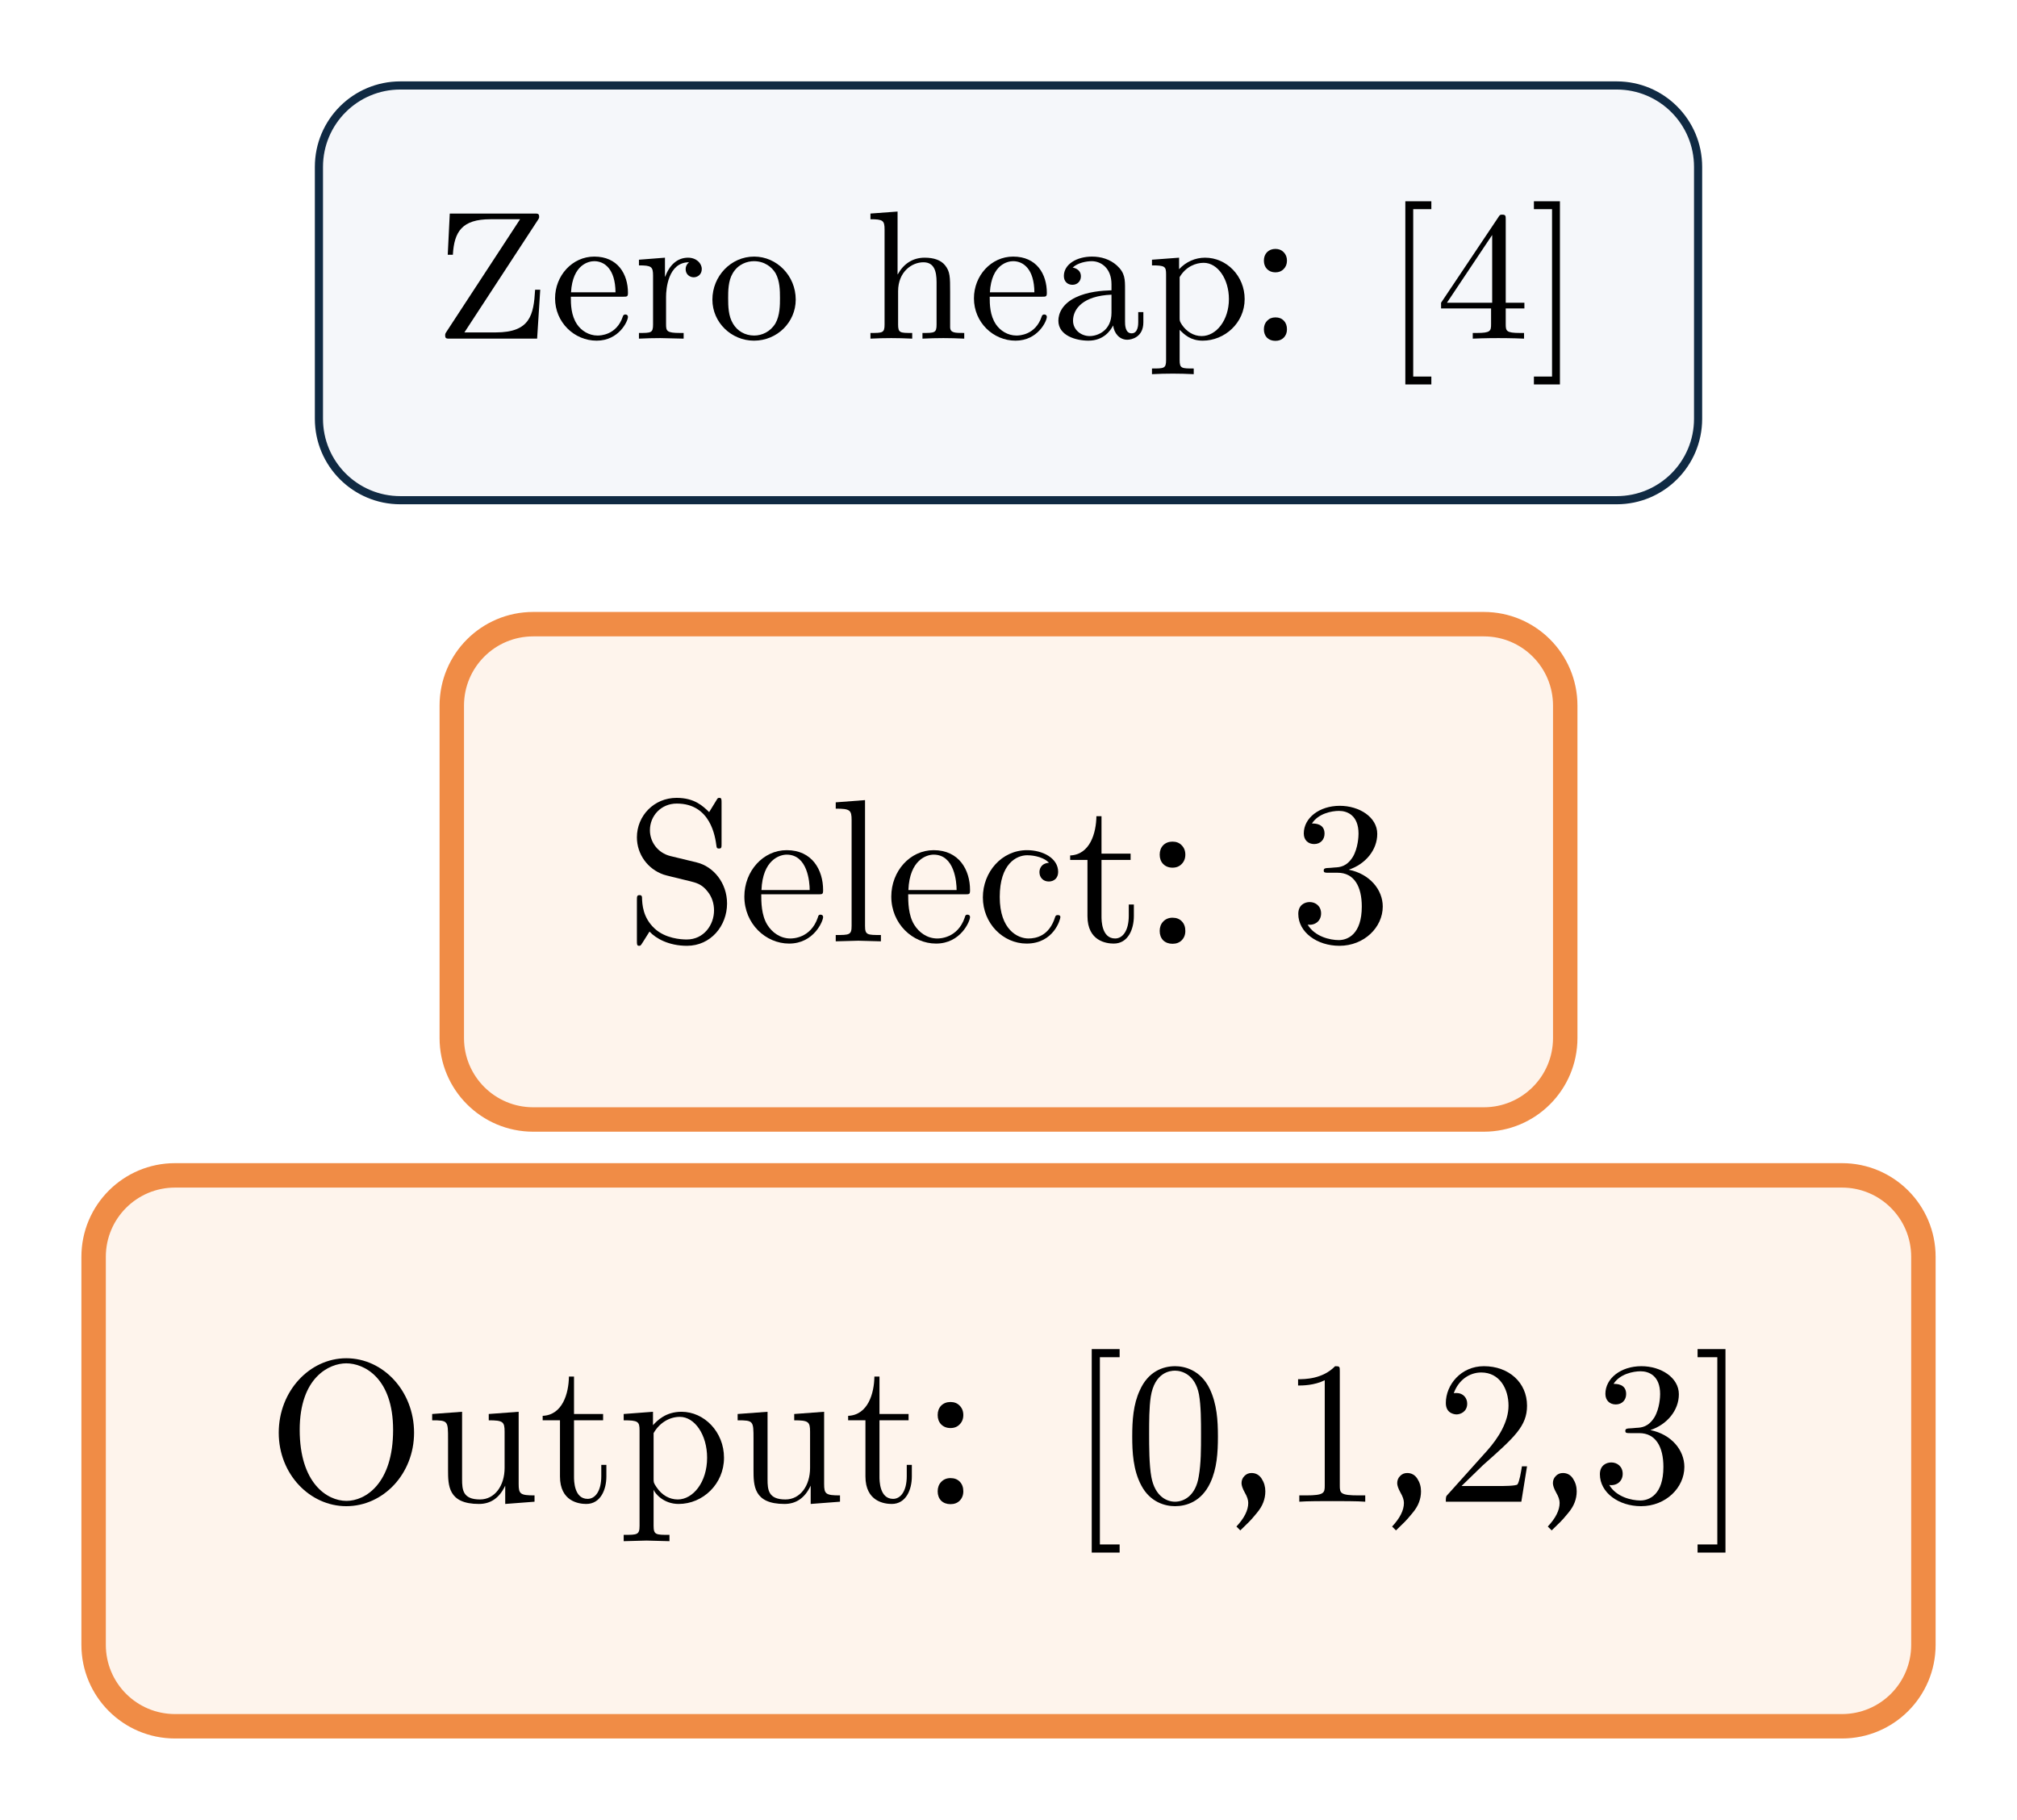
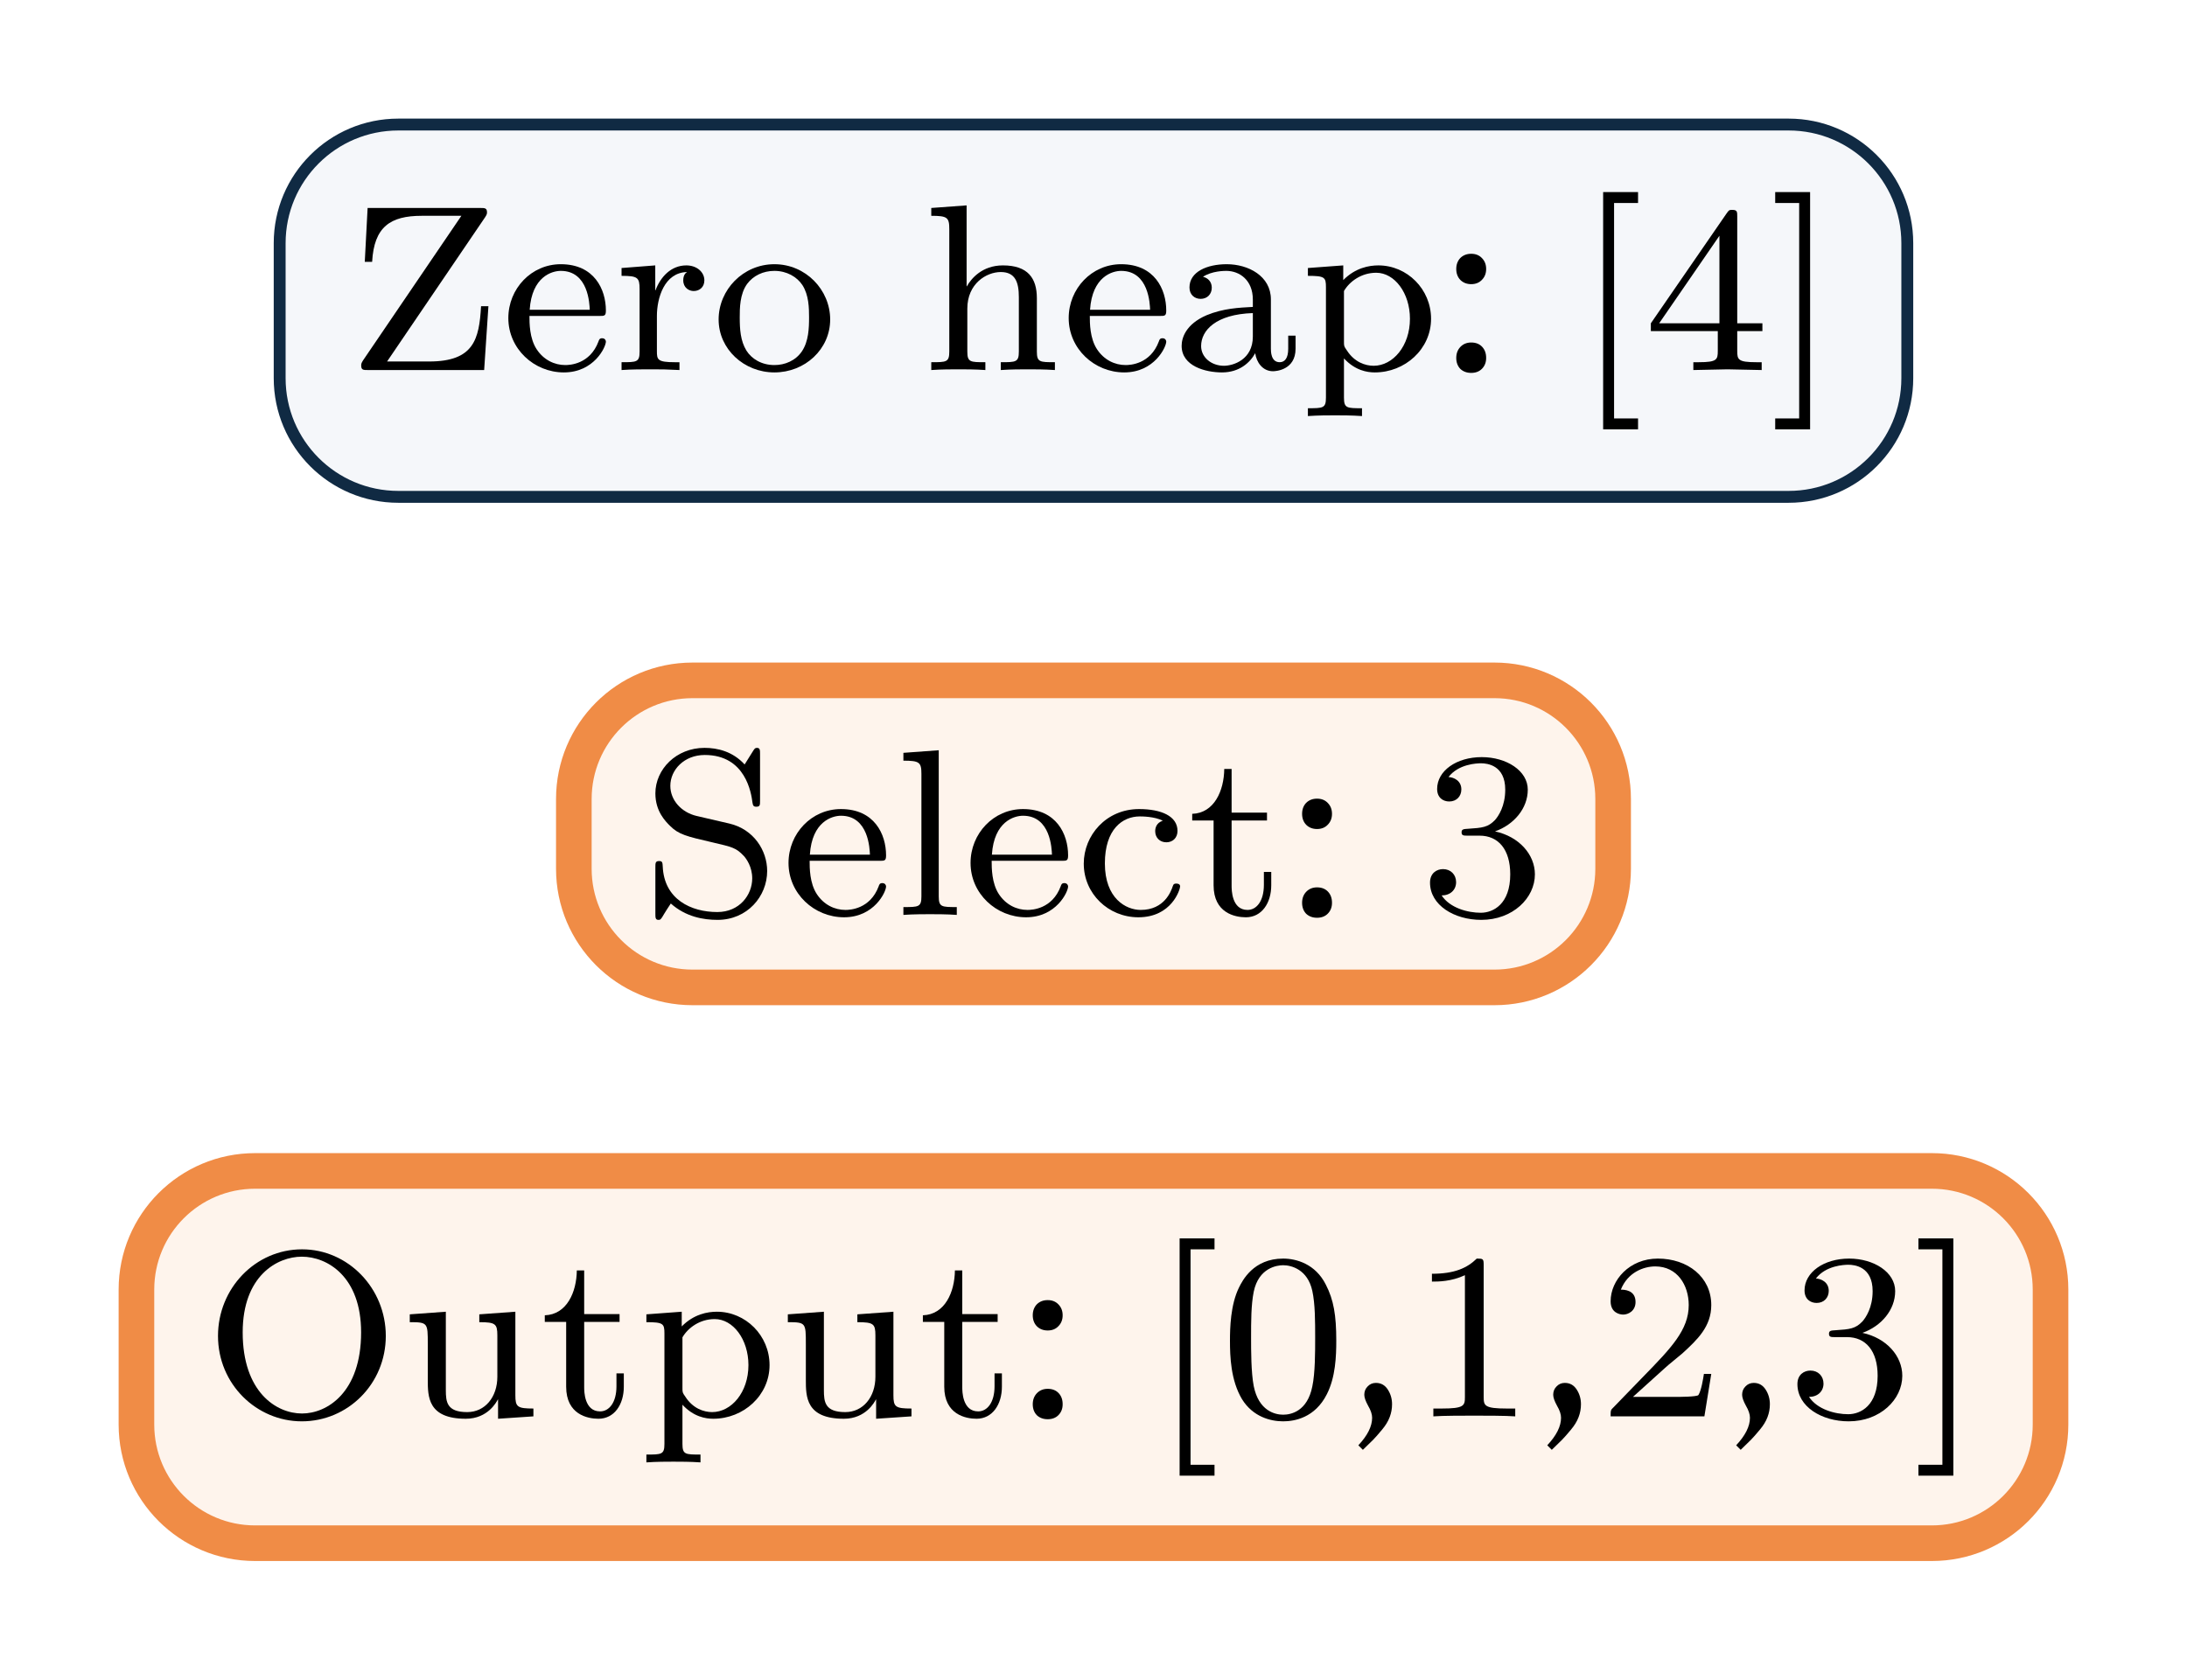
- <svg xmlns="http://www.w3.org/2000/svg" xmlns:xlink="http://www.w3.org/1999/xlink" version="1.1" width="98.741pt" height="89.098pt" viewBox="0 0 98.741 89.098">
+ <svg xmlns="http://www.w3.org/2000/svg" xmlns:xlink="http://www.w3.org/1999/xlink" version="1.1" width="73.445pt" height="56.422pt" viewBox="0 0 73.445 56.422">
  <defs>
-     <use id="g3-15" xlink:href="#g1-15" transform="scale(1.110368)" />
-     <use id="g3-29" xlink:href="#g1-29" transform="scale(1.110368)" />
-     <path id="g2-40" d="M2.54 2.49V2.092H1.574V-7.072H2.54V-7.47H1.175V2.49H2.54Z" />
-     <path id="g2-41" d="M1.584 2.49V-7.47H.219V-7.072H1.185V2.092H.219V2.49H1.584Z" />
-     <path id="g2-43" d="M4.133-1.185C4.133-1.285 4.034-1.285 4.004-1.285C3.914-1.285 3.894-1.245 3.874-1.185C3.586-.259 2.938-.139 2.57-.139C2.042-.139 1.165-.568 1.165-2.171C1.165-3.795 1.982-4.213 2.51-4.213C2.6-4.213 3.227-4.203 3.576-3.845C3.167-3.815 3.108-3.516 3.108-3.386C3.108-3.127 3.287-2.928 3.566-2.928C3.825-2.928 4.024-3.098 4.024-3.396C4.024-4.074 3.267-4.462 2.5-4.462C1.255-4.462 .339-3.386 .339-2.151C.339-.876 1.325 .11 2.48 .11C3.815 .11 4.133-1.086 4.133-1.185Z" />
-     <path id="g2-50" d="M4.133-1.185C4.133-1.285 4.054-1.305 4.004-1.305C3.914-1.305 3.894-1.245 3.874-1.165C3.526-.139 2.629-.139 2.53-.139C2.032-.139 1.633-.438 1.404-.807C1.106-1.285 1.106-1.942 1.106-2.301H3.884C4.104-2.301 4.133-2.301 4.133-2.51C4.133-3.496 3.596-4.462 2.351-4.462C1.195-4.462 .279-3.436 .279-2.191C.279-.857 1.325 .11 2.47 .11C3.685 .11 4.133-.996 4.133-1.185ZM3.476-2.51H1.116C1.175-3.994 2.012-4.243 2.351-4.243C3.376-4.243 3.476-2.898 3.476-2.51Z" />
-     <path id="g2-72" d="M2.54 0V-.309C1.872-.309 1.763-.309 1.763-.757V-6.912L.329-6.803V-6.494C1.026-6.494 1.106-6.424 1.106-5.936V-.757C1.106-.309 .996-.309 .329-.309V0L1.434-.03L2.54 0Z" />
-     <path id="g2-80" d="M7.181-3.376C7.181-5.408 5.677-7.022 3.864-7.022C2.082-7.022 .558-5.428 .558-3.376C.558-1.335 2.092 .219 3.864 .219C5.677 .219 7.181-1.365 7.181-3.376ZM6.155-3.516C6.155-.876 4.791-.04 3.874-.04C2.918-.04 1.584-.916 1.584-3.516C1.584-6.096 3.038-6.773 3.864-6.773C4.731-6.773 6.155-6.066 6.155-3.516Z" />
-     <path id="g2-82" d="M4.173 0V-.309H3.855C2.958-.309 2.928-.418 2.928-.787V-6.374C2.928-6.613 2.928-6.633 2.699-6.633C2.082-5.996 1.205-5.996 .886-5.996V-5.687C1.086-5.687 1.673-5.687 2.191-5.946V-.787C2.191-.428 2.161-.309 1.265-.309H.946V0C1.295-.03 2.161-.03 2.56-.03S3.825-.03 4.173 0Z" />
-     <path id="g2-84" d="M5.189-2.151C5.189-3.416 4.223-4.402 3.108-4.402C2.331-4.402 1.912-3.964 1.713-3.745V-4.402L.279-4.293V-3.984C.986-3.984 1.056-3.924 1.056-3.486V1.175C1.056 1.623 .946 1.623 .279 1.623V1.932L1.394 1.902L2.52 1.932V1.623C1.853 1.623 1.743 1.623 1.743 1.175V-.498V-.588C1.793-.428 2.211 .11 2.968 .11C4.153 .11 5.189-.867 5.189-2.151ZM4.362-2.151C4.362-.946 3.665-.11 2.928-.11C2.53-.11 2.151-.309 1.882-.717C1.743-.926 1.743-.936 1.743-1.135V-3.357C2.032-3.864 2.52-4.153 3.028-4.153C3.755-4.153 4.362-3.277 4.362-2.151Z" />
-     <path id="g2-97" d="M4.97-1.853C4.97-2.849 4.313-3.665 3.476-3.864L2.201-4.173C1.584-4.323 1.195-4.86 1.195-5.438C1.195-6.135 1.733-6.743 2.51-6.743C4.173-6.743 4.392-5.109 4.452-4.661C4.462-4.602 4.462-4.542 4.572-4.542C4.701-4.542 4.701-4.592 4.701-4.781V-6.783C4.701-6.952 4.701-7.022 4.592-7.022C4.522-7.022 4.512-7.012 4.442-6.892L4.094-6.325C3.795-6.613 3.386-7.022 2.5-7.022C1.394-7.022 .558-6.145 .558-5.09C.558-4.263 1.086-3.536 1.863-3.267C1.972-3.227 2.48-3.108 3.177-2.938C3.446-2.868 3.745-2.799 4.024-2.43C4.233-2.171 4.333-1.843 4.333-1.514C4.333-.807 3.835-.09 2.998-.09C2.709-.09 1.952-.139 1.424-.627C.847-1.165 .817-1.803 .807-2.161C.797-2.261 .717-2.261 .687-2.261C.558-2.261 .558-2.191 .558-2.012V-.02C.558 .149 .558 .219 .667 .219C.737 .219 .747 .199 .817 .09C.817 .09 .847 .05 1.175-.478C1.484-.139 2.121 .219 3.008 .219C4.173 .219 4.97-.757 4.97-1.853Z" />
-     <path id="g2-105" d="M3.307-1.235V-1.803H3.058V-1.255C3.058-.518 2.759-.139 2.39-.139C1.723-.139 1.723-1.046 1.723-1.215V-3.984H3.147V-4.293H1.723V-6.125H1.474C1.464-5.309 1.165-4.243 .189-4.203V-3.984H1.036V-1.235C1.036-.01 1.962 .11 2.321 .11C3.028 .11 3.307-.598 3.307-1.235Z" />
-     <path id="g2-106" d="M4.552-1.703C4.552-2.52 3.924-3.297 2.888-3.506C3.705-3.775 4.283-4.472 4.283-5.259C4.283-6.076 3.406-6.633 2.45-6.633C1.444-6.633 .687-6.036 .687-5.279C.687-4.95 .906-4.761 1.195-4.761C1.504-4.761 1.703-4.98 1.703-5.269C1.703-5.767 1.235-5.767 1.086-5.767C1.394-6.255 2.052-6.384 2.41-6.384C2.819-6.384 3.366-6.165 3.366-5.269C3.366-5.149 3.347-4.572 3.088-4.133C2.789-3.655 2.45-3.625 2.201-3.615C2.121-3.606 1.882-3.586 1.813-3.586C1.733-3.576 1.663-3.566 1.663-3.466C1.663-3.357 1.733-3.357 1.902-3.357H2.341C3.157-3.357 3.526-2.679 3.526-1.703C3.526-.349 2.839-.06 2.4-.06C1.972-.06 1.225-.229 .876-.817C1.225-.767 1.534-.986 1.534-1.365C1.534-1.723 1.265-1.922 .976-1.922C.737-1.922 .418-1.783 .418-1.345C.418-.438 1.345 .219 2.43 .219C3.645 .219 4.552-.687 4.552-1.703Z" />
-     <path id="g2-107" d="M4.472-1.733H4.223C4.173-1.434 4.104-.996 4.004-.847C3.934-.767 3.277-.767 3.058-.767H1.265L2.321-1.793C3.874-3.167 4.472-3.705 4.472-4.701C4.472-5.837 3.576-6.633 2.361-6.633C1.235-6.633 .498-5.717 .498-4.831C.498-4.273 .996-4.273 1.026-4.273C1.195-4.273 1.544-4.392 1.544-4.801C1.544-5.06 1.365-5.319 1.016-5.319C.936-5.319 .916-5.319 .886-5.309C1.116-5.956 1.653-6.325 2.231-6.325C3.137-6.325 3.566-5.518 3.566-4.701C3.566-3.904 3.068-3.117 2.52-2.5L.608-.369C.498-.259 .498-.239 .498 0H4.193L4.472-1.733Z" />
-     <path id="g2-109" d="M5.329 0V-.309C4.631-.309 4.552-.378 4.552-.867V-4.402L3.088-4.293V-3.984C3.785-3.984 3.864-3.914 3.864-3.426V-1.653C3.864-.787 3.386-.11 2.659-.11C1.823-.11 1.783-.578 1.783-1.096V-4.402L.319-4.293V-3.984C1.096-3.984 1.096-3.954 1.096-3.068V-1.574C1.096-.797 1.096 .11 2.61 .11C3.167 .11 3.606-.169 3.894-.787V.11L5.329 0Z" />
-     <path id="g2-121" d="M4.582-3.187C4.582-3.984 4.532-4.781 4.183-5.518C3.725-6.474 2.908-6.633 2.49-6.633C1.892-6.633 1.165-6.374 .757-5.448C.438-4.761 .388-3.984 .388-3.187C.388-2.44 .428-1.544 .837-.787C1.265 .02 1.992 .219 2.48 .219C3.018 .219 3.775 .01 4.213-.936C4.532-1.623 4.582-2.4 4.582-3.187ZM3.755-3.307C3.755-2.56 3.755-1.882 3.645-1.245C3.496-.299 2.928 0 2.48 0C2.092 0 1.504-.249 1.325-1.205C1.215-1.803 1.215-2.719 1.215-3.307C1.215-3.944 1.215-4.602 1.295-5.139C1.484-6.325 2.231-6.414 2.48-6.414C2.809-6.414 3.466-6.235 3.655-5.249C3.755-4.691 3.755-3.934 3.755-3.307Z" />
-     <path id="g1-15" d="M1.731-.457Q1.731-.206 1.642 .027Q1.552 .269 1.345 .511Q1.139 .762 1.014 .888T.628 1.265L.457 1.094Q.978 .538 .978 .054Q.978-.144 .825-.404Q.682-.664 .682-.816Q.682-1.005 .807-1.13Q.933-1.265 1.121-1.265Q1.408-1.265 1.57-1.014T1.731-.457Z" />
-     <path id="g1-29" d="M1.597-4.234Q1.758-4.072 1.758-3.821T1.597-3.409Q1.444-3.247 1.193-3.247T.78-3.409Q.628-3.57 .628-3.821T.78-4.234Q.942-4.395 1.193-4.395T1.597-4.234ZM1.758-.457Q1.758-.206 1.597-.045Q1.444 .108 1.193 .108T.78-.045Q.628-.206 .628-.457T.78-.87Q.942-1.041 1.193-1.041Q1.453-1.041 1.606-.879T1.758-.457Z" />
-     <path id="g0-28" d="M4.458-.798V-1.301H4.207V-.807C4.207-.709 4.207-.26 3.884-.26S3.561-.691 3.561-.834V-2.404C3.561-2.915 3.561-3.22 3.157-3.588C2.826-3.884 2.395-4.019 1.946-4.019C1.193-4.019 .565-3.642 .565-3.068C.565-2.79 .753-2.637 .987-2.637C1.229-2.637 1.399-2.817 1.399-3.05C1.399-3.436 .996-3.48 .996-3.48C1.238-3.714 1.668-3.794 1.929-3.794C2.386-3.794 2.897-3.453 2.897-2.664V-2.368C2.413-2.35 1.74-2.305 1.139-2.018C.493-1.704 .296-1.238 .296-.879C.296-.144 1.166 .099 1.767 .099C2.512 .099 2.852-.395 2.978-.646C3.023-.269 3.283 .054 3.669 .054C3.893 .054 4.458-.081 4.458-.798ZM2.897-1.265C2.897-.395 2.225-.126 1.83-.126C1.408-.126 1.014-.431 1.014-.879C1.014-1.471 1.525-2.099 2.897-2.153V-1.265Z" />
-     <path id="g0-40" d="M2.35 2.243V1.857H1.462V-6.342H2.35V-6.728H1.076V2.243H2.35Z" />
-     <path id="g0-41" d="M1.471 2.243V-6.728H.197V-6.342H1.085V1.857H.197V2.243H1.471Z" />
-     <path id="g0-50" d="M3.83-1.067C3.83-1.13 3.785-1.184 3.705-1.184C3.615-1.184 3.588-1.121 3.579-1.085C3.274-.17 2.476-.152 2.341-.152C1.911-.152 1.543-.395 1.337-.7C1.041-1.139 1.032-1.677 1.032-2.054H3.588C3.785-2.054 3.83-2.054 3.83-2.243C3.83-3.166 3.328-4.019 2.18-4.019C1.103-4.019 .26-3.086 .26-1.973C.26-.798 1.202 .099 2.296 .099S3.83-.861 3.83-1.067ZM3.22-2.269H1.041C1.121-3.651 1.929-3.794 2.18-3.794C2.673-3.794 3.211-3.418 3.22-2.269Z" />
-     <path id="g0-57" d="M4.341-1.48V-1.758H3.427V-5.83C3.427-6.01 3.427-6.073 3.256-6.073C3.148-6.073 3.139-6.064 3.059-5.938L.26-1.758V-1.48H2.709V-.709C2.709-.377 2.682-.278 2.009-.278H1.812V0C2.377-.027 3.005-.027 3.068-.027C3.113-.027 3.758-.027 4.324 0V-.278H4.126C3.453-.278 3.427-.377 3.427-.709V-1.48H4.341ZM2.763-1.758H.547L2.763-5.077V-1.758Z" />
-     <path id="g0-63" d="M4.907 0V-.278C4.449-.278 4.225-.278 4.216-.556V-2.278C4.216-3.023 4.216-3.283 3.965-3.597C3.758-3.848 3.418-3.965 2.969-3.965C2.368-3.965 1.929-3.651 1.65-3.148H1.642V-6.225L.314-6.127V-5.848C.924-5.848 1.005-5.786 1.005-5.346V-.691C1.005-.278 .906-.278 .314-.278V0C.736-.018 .906-.027 1.337-.027S1.884-.018 2.359 0V-.278C1.767-.278 1.668-.278 1.668-.691V-2.323C1.668-3.274 2.341-3.74 2.906-3.74C3.436-3.74 3.552-3.301 3.552-2.763V-.691C3.552-.278 3.453-.278 2.861-.278V0C3.283-.018 3.453-.027 3.884-.027S4.431-.018 4.907 0Z" />
-     <path id="g0-81" d="M4.341-1.911C4.341-3.086 3.409-4.019 2.305-4.019C1.166-4.019 .26-3.059 .26-1.911C.26-.789 1.193 .099 2.296 .099C3.436 .099 4.341-.807 4.341-1.911ZM3.57-1.991C3.57-1.659 3.57-1.139 3.346-.745C3.095-.332 2.682-.152 2.305-.152C1.857-.152 1.48-.377 1.274-.727C1.041-1.103 1.032-1.579 1.032-1.991C1.032-2.323 1.032-2.835 1.256-3.202C1.525-3.66 1.973-3.794 2.296-3.794C2.808-3.794 3.175-3.507 3.355-3.202C3.561-2.826 3.57-2.368 3.57-1.991Z" />
-     <path id="g0-84" d="M4.808-1.938C4.808-3.068 3.929-3.965 2.87-3.965C2.386-3.965 1.938-3.767 1.597-3.4V-3.965L.269-3.866V-3.588C.906-3.588 .96-3.534 .96-3.148V1.049C.96 1.462 .861 1.462 .269 1.462V1.74C.691 1.722 .861 1.713 1.292 1.713S1.839 1.722 2.314 1.74V1.462C1.722 1.462 1.624 1.462 1.624 1.049V-.431C1.857-.197 2.162 .099 2.754 .099C3.821 .099 4.808-.762 4.808-1.938ZM4.037-1.938C4.037-.915 3.427-.126 2.7-.126C2.296-.126 1.955-.359 1.74-.673C1.624-.852 1.624-.87 1.624-1.041V-3.014C1.929-3.534 2.422-3.714 2.799-3.714C3.498-3.714 4.037-2.906 4.037-1.938Z" />
-     <path id="g0-96" d="M3.346-3.409C3.346-3.696 3.077-3.965 2.673-3.965C2.135-3.965 1.758-3.588 1.552-3.032H1.543V-3.965L.269-3.866V-3.588C.879-3.588 .96-3.525 .96-3.086V-.691C.96-.278 .861-.278 .269-.278V0C.745-.018 .861-.027 1.319-.027L2.458 0V-.278H2.278C1.624-.278 1.597-.377 1.597-.709V-2.054C1.597-2.422 1.695-3.74 2.718-3.74V-3.732C2.7-3.723 2.556-3.615 2.556-3.4C2.556-3.157 2.745-3.005 2.951-3.005C3.139-3.005 3.346-3.139 3.346-3.409Z" />
-     <path id="g0-119" d="M5.167-2.395H4.916C4.844-1.157 4.673-.305 2.987-.305H1.453L5.041-5.795C5.113-5.902 5.113-5.92 5.113-5.974C5.113-6.127 5.041-6.127 4.871-6.127H.736L.637-4.108H.888C.951-5.247 1.345-5.848 2.727-5.848H4.18L.583-.35C.511-.242 .511-.224 .511-.161C.511 0 .574 0 .753 0H5.014L5.167-2.395Z" />
+     <path id="g1-15" d="M1.538-.406Q1.538-.183 1.459 .024Q1.379 .239 1.196 .454Q1.012 .677 .901 .789T.558 1.124L.406 .972Q.869 .478 .869 .048Q.869-.128 .733-.359Q.606-.59 .606-.725Q.606-.893 .717-1.004Q.829-1.124 .996-1.124Q1.251-1.124 1.395-.901T1.538-.406Z" />
+     <path id="g1-29" d="M1.419-3.762Q1.562-3.618 1.562-3.395T1.419-3.029Q1.283-2.885 1.06-2.885T.693-3.029Q.558-3.172 .558-3.395T.693-3.762Q.837-3.905 1.06-3.905T1.419-3.762ZM1.562-.406Q1.562-.183 1.419-.04Q1.283 .096 1.06 .096T.693-.04Q.558-.183 .558-.406T.693-.773Q.837-.925 1.06-.925Q1.291-.925 1.427-.781T1.562-.406Z" />
+     <path id="g0-28" d="M4.097-.717V-1.156H3.85V-.717C3.85-.391 3.73-.263 3.563-.263C3.268-.263 3.268-.63 3.268-.717V-2.375C3.268-3.156 2.511-3.555 1.785-3.555C1.124-3.555 .534-3.3 .534-2.774C.534-2.534 .701-2.391 .909-2.391C1.132-2.391 1.283-2.55 1.283-2.766C1.283-2.957 1.164-3.092 .988-3.132C1.283-3.331 1.714-3.331 1.769-3.331C2.216-3.331 2.662-3.021 2.662-2.367V-2.12C2.2-2.096 1.666-2.072 1.108-1.841C.406-1.538 .271-1.076 .271-.813C.271-.128 1.076 .08 1.626 .08C2.208 .08 2.566-.247 2.742-.566C2.782-.263 2.989 .04 3.339 .04C3.419 .04 4.097 .008 4.097-.717ZM2.662-1.124C2.662-.351 2.008-.143 1.69-.143C1.275-.143 .925-.422 .925-.805C.925-1.331 1.419-1.873 2.662-1.913V-1.124Z" />
+     <path id="g0-40" d="M2.16 1.992V1.626H1.355V-5.611H2.16V-5.978H.988V1.992H2.16Z" />
+     <path id="g0-41" d="M1.355 1.992V-5.978H.183V-5.611H.988V1.626H.183V1.992H1.355Z" />
+     <path id="g0-43" d="M3.515-.956C3.515-1.052 3.411-1.052 3.387-1.052C3.331-1.052 3.292-1.044 3.268-.964C3.212-.797 2.989-.167 2.192-.167C1.698-.167 .988-.55 .988-1.729C.988-2.877 1.578-3.308 2.16-3.308C2.232-3.308 2.654-3.308 2.933-3.164C2.71-3.092 2.678-2.909 2.678-2.813C2.678-2.598 2.829-2.439 3.053-2.439C3.26-2.439 3.427-2.582 3.427-2.821C3.427-3.316 2.885-3.555 2.136-3.555C1.028-3.555 .279-2.67 .279-1.722C.279-.709 1.108 .08 2.112 .08C3.236 .08 3.515-.861 3.515-.956Z" />
+     <path id="g0-50" d="M3.515-.956C3.515-.988 3.491-1.068 3.387-1.068C3.3-1.068 3.284-1.012 3.268-.964C2.981-.191 2.295-.167 2.152-.167C1.793-.167 1.427-.335 1.188-.701S.948-1.578 .948-1.817H3.292C3.467-1.817 3.515-1.817 3.515-2C3.515-2.71 3.124-3.555 2-3.555C1.012-3.555 .239-2.734 .239-1.745C.239-.717 1.1 .08 2.104 .08C3.116 .08 3.515-.773 3.515-.956ZM2.973-2.024H.956C1.028-3.14 1.706-3.331 2-3.331C2.933-3.331 2.965-2.208 2.973-2.024Z" />
+     <path id="g0-57" d="M3.985-1.307V-1.57H3.14V-5.157C3.14-5.316 3.14-5.38 2.973-5.38C2.869-5.38 2.861-5.372 2.782-5.26L.239-1.57V-1.307H2.487V-.646C2.487-.351 2.463-.263 1.849-.263H1.666V0L2.813-.024L3.961 0V-.263H3.778C3.164-.263 3.14-.351 3.14-.646V-1.307H3.985ZM2.542-1.57H.518L2.542-4.511V-1.57Z" />
+     <path id="g0-63" d="M4.479 0V-.263C3.969-.263 3.873-.263 3.873-.622V-2.415C3.873-3.084 3.571-3.515 2.734-3.515C2.032-3.515 1.666-3.068 1.522-2.813H1.514V-5.531L.327-5.444V-5.181C.869-5.181 .932-5.125 .932-4.734V-.622C.932-.263 .837-.263 .327-.263V0C.669-.024 1.02-.024 1.235-.024C1.466-.024 1.801-.024 2.144 0V-.263C1.634-.263 1.538-.263 1.538-.622V-2.064C1.538-2.901 2.176-3.292 2.662-3.292S3.268-2.949 3.268-2.447V-.622C3.268-.263 3.172-.263 2.662-.263V0C3.005-.024 3.355-.024 3.571-.024C3.802-.024 4.136-.024 4.479 0Z" />
+     <path id="g0-72" d="M2.128 0V-.263C1.618-.263 1.522-.263 1.522-.622V-5.531L.335-5.444V-5.181C.877-5.181 .94-5.125 .94-4.734V-.622C.94-.263 .845-.263 .335-.263V0C.646-.024 1.092-.024 1.227-.024C1.387-.024 1.817-.024 2.128 0Z" />
+     <path id="g0-80" d="M6.105-2.702C6.105-4.304 4.838-5.611 3.292-5.611C1.722-5.611 .47-4.296 .47-2.702C.47-1.076 1.769 .167 3.284 .167C4.83 .167 6.105-1.092 6.105-2.702ZM5.276-2.821C5.276-.797 4.128-.096 3.292-.096C2.423-.096 1.299-.821 1.299-2.821C1.299-4.726 2.463-5.364 3.284-5.364C4.144-5.364 5.276-4.694 5.276-2.821Z" />
+     <path id="g0-81" d="M3.985-1.698C3.985-2.694 3.164-3.555 2.112-3.555S.239-2.694 .239-1.698S1.092 .08 2.112 .08C3.14 .08 3.985-.701 3.985-1.698ZM3.276-1.769C3.276-1.403 3.26-.964 3.037-.63C2.821-.311 2.463-.167 2.112-.167C1.682-.167 1.347-.375 1.172-.654C.972-.98 .948-1.371 .948-1.769C.948-2.072 .948-2.55 1.196-2.893C1.403-3.172 1.737-3.331 2.112-3.331C2.526-3.331 2.869-3.132 3.053-2.853C3.268-2.519 3.276-2.088 3.276-1.769Z" />
+     <path id="g0-82" d="M3.563 0V-.263H3.284C2.526-.263 2.503-.359 2.503-.654V-5.077C2.503-5.292 2.487-5.3 2.271-5.3C1.945-4.981 1.522-4.79 .765-4.79V-4.527C.98-4.527 1.411-4.527 1.873-4.742V-.654C1.873-.359 1.849-.263 1.092-.263H.813V0C1.14-.024 1.825-.024 2.184-.024S3.236-.024 3.563 0Z" />
+     <path id="g0-84" d="M4.415-1.722C4.415-2.718 3.61-3.515 2.646-3.515C2.335-3.515 1.873-3.435 1.466-3.021V-3.515L.279-3.427V-3.164C.845-3.164 .885-3.116 .885-2.782V.925C.885 1.283 .789 1.283 .279 1.283V1.546C.622 1.522 .972 1.522 1.188 1.522C1.419 1.522 1.753 1.522 2.096 1.546V1.283C1.586 1.283 1.49 1.283 1.49 .925V-.391C1.865 .016 2.271 .08 2.526 .08C3.539 .08 4.415-.701 4.415-1.722ZM3.706-1.722C3.706-.805 3.132-.143 2.487-.143C2.208-.143 1.841-.263 1.586-.662C1.49-.797 1.49-.805 1.49-.956V-2.654C1.674-2.973 2.072-3.268 2.574-3.268C3.188-3.268 3.706-2.59 3.706-1.722Z" />
+     <path id="g0-96" d="M3.06-3.013C3.06-3.292 2.805-3.515 2.455-3.515C1.937-3.515 1.586-3.124 1.419-2.678H1.411V-3.515L.279-3.427V-3.164C.821-3.164 .885-3.108 .885-2.718V-.622C.885-.263 .789-.263 .279-.263V0C.59-.024 1.028-.024 1.219-.024C1.69-.024 1.706-.024 2.224 0V-.263H2.064C1.482-.263 1.466-.351 1.466-.638V-1.817C1.466-2.415 1.714-3.276 2.479-3.292C2.431-3.26 2.351-3.196 2.351-3.013C2.351-2.766 2.542-2.654 2.702-2.654C2.893-2.654 3.06-2.782 3.06-3.013Z" />
+     <path id="g0-97" d="M4.224-1.474C4.224-2.168 3.77-2.877 2.957-3.068L1.857-3.323C1.347-3.443 .972-3.85 .972-4.336C.972-4.87 1.435-5.372 2.128-5.372C3.507-5.372 3.69-4.081 3.73-3.778C3.746-3.69 3.754-3.634 3.857-3.634C3.985-3.634 3.985-3.69 3.985-3.842V-5.404C3.985-5.531 3.985-5.611 3.881-5.611C3.818-5.611 3.802-5.587 3.746-5.499L3.467-5.053C3.068-5.491 2.558-5.611 2.12-5.611C1.172-5.611 .47-4.894 .47-4.081C.47-3.475 .813-3.14 .964-2.989C1.251-2.702 1.514-2.638 2.375-2.439C3.06-2.279 3.18-2.256 3.443-1.977C3.523-1.889 3.722-1.618 3.722-1.227C3.722-.677 3.3-.096 2.55-.096C1.674-.096 .765-.518 .717-1.626C.709-1.753 .709-1.809 .598-1.809C.47-1.809 .47-1.745 .47-1.594V-.04C.47 .088 .47 .167 .574 .167C.638 .167 .646 .151 .701 .072C.733 .024 .765-.048 .988-.383C1.49 .064 2.08 .167 2.558 .167C3.555 .167 4.224-.622 4.224-1.474Z" />
+     <path id="g0-105" d="M2.813-.996V-1.443H2.566V-1.012C2.566-.462 2.319-.167 2.016-.167C1.482-.167 1.482-.853 1.482-.98V-3.172H2.67V-3.435H1.482V-4.902H1.235C1.227-4.176 .901-3.419 .159-3.395V-3.172H.877V-.996C.877-.064 1.594 .08 1.961 .08C2.495 .08 2.813-.399 2.813-.996Z" />
+     <path id="g0-106" d="M3.873-1.363C3.873-2.024 3.347-2.63 2.534-2.805C3.164-3.029 3.634-3.571 3.634-4.208S2.917-5.3 2.088-5.3C1.235-5.3 .59-4.838 .59-4.232C.59-3.937 .789-3.81 .996-3.81C1.243-3.81 1.403-3.985 1.403-4.216C1.403-4.511 1.148-4.623 .972-4.631C1.307-5.069 1.921-5.093 2.064-5.093C2.271-5.093 2.877-5.029 2.877-4.208C2.877-3.65 2.646-3.316 2.534-3.188C2.295-2.941 2.112-2.925 1.626-2.893C1.474-2.885 1.411-2.877 1.411-2.774C1.411-2.662 1.482-2.662 1.618-2.662H2.016C2.646-2.662 3.045-2.2 3.045-1.363C3.045-.367 2.479-.072 2.056-.072C1.618-.072 1.02-.231 .741-.654C1.028-.654 1.227-.837 1.227-1.1C1.227-1.355 1.044-1.538 .789-1.538C.574-1.538 .351-1.403 .351-1.084C.351-.327 1.164 .167 2.072 .167C3.132 .167 3.873-.566 3.873-1.363Z" />
+     <path id="g0-107" d="M3.802-1.427H3.555C3.531-1.267 3.467-.869 3.371-.717C3.323-.654 2.718-.654 2.59-.654H1.172L2.248-1.626C2.375-1.745 2.71-2.008 2.837-2.12C3.331-2.574 3.802-3.013 3.802-3.738C3.802-4.686 3.005-5.3 2.008-5.3C1.052-5.3 .422-4.575 .422-3.865C.422-3.475 .733-3.419 .845-3.419C1.012-3.419 1.259-3.539 1.259-3.842C1.259-4.256 .861-4.256 .765-4.256C.996-4.838 1.53-5.037 1.921-5.037C2.662-5.037 3.045-4.407 3.045-3.738C3.045-2.909 2.463-2.303 1.522-1.339L.518-.303C.422-.215 .422-.199 .422 0H3.571L3.802-1.427Z" />
+     <path id="g0-109" d="M4.479 0V-.263C3.937-.263 3.873-.319 3.873-.709V-3.515L2.662-3.427V-3.164C3.204-3.164 3.268-3.108 3.268-2.718V-1.331C3.268-.646 2.853-.143 2.256-.143C1.57-.143 1.538-.486 1.538-.885V-3.515L.327-3.427V-3.164C.932-3.164 .932-3.14 .932-2.431V-1.235C.932-.662 .932 .08 2.208 .08C2.957 .08 3.244-.494 3.284-.566H3.292V.08L4.479 0Z" />
+     <path id="g0-119" d="M4.742-2.144H4.495C4.431-1.036 4.256-.287 2.75-.287H1.339L4.631-5.133C4.694-5.228 4.694-5.26 4.694-5.3C4.694-5.444 4.615-5.444 4.471-5.444H.685L.59-3.634H.837C.901-4.814 1.451-5.181 2.503-5.181H3.834L.534-.327C.47-.231 .47-.191 .47-.151C.47 0 .542 0 .693 0H4.599L4.742-2.144Z" />
+     <path id="g0-121" d="M3.897-2.542C3.897-3.395 3.81-3.913 3.547-4.423C3.196-5.125 2.55-5.3 2.112-5.3C1.108-5.3 .741-4.551 .63-4.328C.343-3.746 .327-2.957 .327-2.542C.327-2.016 .351-1.211 .733-.574C1.1 .016 1.69 .167 2.112 .167C2.495 .167 3.18 .048 3.579-.741C3.873-1.315 3.897-2.024 3.897-2.542ZM3.188-2.638C3.188-2.168 3.188-1.451 3.092-1.004C2.925-.167 2.375-.056 2.112-.056C1.841-.056 1.291-.183 1.124-1.02C1.036-1.474 1.036-2.224 1.036-2.638C1.036-3.188 1.036-3.746 1.124-4.184C1.291-4.997 1.913-5.077 2.112-5.077C2.383-5.077 2.933-4.941 3.092-4.216C3.188-3.778 3.188-3.18 3.188-2.638Z" />
  </defs>
  <g id="page1">
-     <path d="M79.144 4.184H19.598C17.397 4.184 15.613 5.968 15.613 8.169V20.504C15.613 22.705 17.397 24.489 19.598 24.489H79.144C81.345 24.489 83.129 22.705 83.129 20.504V8.169C83.129 5.968 81.345 4.184 79.144 4.184Z" fill="#f5f7fa" />
-     <path d="M79.144 4.184H19.598C17.397 4.184 15.613 5.968 15.613 8.169V20.504C15.613 22.705 17.397 24.489 19.598 24.489H79.144C81.345 24.489 83.129 22.705 83.129 20.504V8.169C83.129 5.968 81.345 4.184 79.144 4.184Z" stroke="#102a43" fill="none" stroke-width=".399" stroke-miterlimit="10" />
-     <g transform="matrix(.999596 0 0 .999596 -.000002 89.09799)">
-       <use x="21.291" y="-72.548" xlink:href="#g0-119" />
-       <use x="26.924" y="-72.548" xlink:href="#g0-50" />
-       <use x="31.023" y="-72.548" xlink:href="#g0-96" />
-       <use x="34.629" y="-72.548" xlink:href="#g0-81" />
-       <use x="42.316" y="-72.548" xlink:href="#g0-63" />
-       <use x="47.438" y="-72.548" xlink:href="#g0-50" />
-       <use x="51.537" y="-72.548" xlink:href="#g0-28" />
-       <use x="56.148" y="-72.548" xlink:href="#g0-84" />
-       <use x="61.27" y="-72.548" xlink:href="#g1-29" />
-       <use x="67.749" y="-72.548" xlink:href="#g0-40" />
-       <use x="70.315" y="-72.548" xlink:href="#g0-57" />
-       <use x="74.925" y="-72.548" xlink:href="#g0-41" />
+     <path d="M60.067 4.184H13.377C11.176 4.184 9.392 5.968 9.392 8.169V12.705C9.392 14.906 11.176 16.69 13.377 16.69H60.067C62.268 16.69 64.052 14.906 64.052 12.705V8.169C64.052 5.968 62.268 4.184 60.067 4.184Z" fill="#f5f7fa" />
+     <path d="M60.067 4.184H13.377C11.176 4.184 9.392 5.968 9.392 8.169V12.705C9.392 14.906 11.176 16.69 13.377 16.69H60.067C62.268 16.69 64.052 14.906 64.052 12.705V8.169C64.052 5.968 62.268 4.184 60.067 4.184Z" stroke="#102a43" fill="none" stroke-width=".399" stroke-miterlimit="10" />
+     <g transform="matrix(1.000014 0 0 1.000014 0 56.422)">
+       <use x="11.66" y="-43.991" xlink:href="#g0-119" />
+       <use x="16.832" y="-43.991" xlink:href="#g0-50" />
+       <use x="20.594" y="-43.991" xlink:href="#g0-96" />
+       <use x="23.894" y="-43.991" xlink:href="#g0-81" />
+       <use x="30.947" y="-43.991" xlink:href="#g0-63" />
+       <use x="35.65" y="-43.991" xlink:href="#g0-50" />
+       <use x="39.411" y="-43.991" xlink:href="#g0-28" />
+       <use x="43.643" y="-43.991" xlink:href="#g0-84" />
+       <use x="48.346" y="-43.991" xlink:href="#g1-29" />
+       <use x="52.849" y="-43.991" xlink:href="#g0-40" />
+       <use x="55.2" y="-43.991" xlink:href="#g0-57" />
+       <use x="59.432" y="-43.991" xlink:href="#g0-41" />
    </g>
-     <path d="M72.64 30.558H26.102C23.901 30.558 22.117 32.342 22.117 34.543V50.823C22.117 53.024 23.901 54.808 26.102 54.808H72.64C74.841 54.808 76.625 53.024 76.625 50.823V34.543C76.625 32.342 74.841 30.558 72.64 30.558Z" fill="#fef4ec" />
-     <path d="M72.64 30.558H26.102C23.901 30.558 22.117 32.342 22.117 34.543V50.823C22.117 53.024 23.901 54.808 26.102 54.808H72.64C74.841 54.808 76.625 53.024 76.625 50.823V34.543C76.625 32.342 74.841 30.558 72.64 30.558Z" stroke="#f08c46" fill="none" stroke-width="1.196" stroke-miterlimit="10" />
-     <g transform="matrix(1.000265 0 0 1.000265 -.000002 89.098)">
-       <use x="30.613" y="-43.001" xlink:href="#g2-97" />
-       <use x="36.151" y="-43.001" xlink:href="#g2-50" />
-       <use x="40.573" y="-43.001" xlink:href="#g2-72" />
-       <use x="43.342" y="-43.001" xlink:href="#g2-50" />
-       <use x="47.764" y="-43.001" xlink:href="#g2-43" />
-       <use x="52.186" y="-43.001" xlink:href="#g2-105" />
-       <use x="56.06" y="-43.001" xlink:href="#g3-29" />
-       <use x="63.122" y="-43.001" xlink:href="#g2-106" />
+     <path d="M50.188 22.855H23.256C21.055 22.855 19.271 24.639 19.271 26.84V29.184C19.271 31.385 21.055 33.169 23.256 33.169H50.188C52.389 33.169 54.173 31.385 54.173 29.184V26.84C54.173 24.639 52.389 22.855 50.188 22.855Z" fill="#fef4ec" />
+     <path d="M50.188 22.855H23.256C21.055 22.855 19.271 24.639 19.271 26.84V29.184C19.271 31.385 21.055 33.169 23.256 33.169H50.188C52.389 33.169 54.173 31.385 54.173 29.184V26.84C54.173 24.639 52.389 22.855 50.188 22.855Z" stroke="#f08c46" fill="none" stroke-width="1.196" stroke-miterlimit="10" />
+     <g transform="matrix(1.000014 0 0 1.000014 .000002 56.422)">
+       <use x="21.539" y="-25.688" xlink:href="#g0-97" />
+       <use x="26.241" y="-25.688" xlink:href="#g0-50" />
+       <use x="30.003" y="-25.688" xlink:href="#g0-72" />
+       <use x="32.354" y="-25.688" xlink:href="#g0-50" />
+       <use x="36.116" y="-25.688" xlink:href="#g0-43" />
+       <use x="39.878" y="-25.688" xlink:href="#g0-105" />
+       <use x="43.169" y="-25.688" xlink:href="#g1-29" />
+       <use x="47.672" y="-25.688" xlink:href="#g0-106" />
    </g>
-     <path d="M90.174 57.544H8.568C6.367 57.544 4.583 59.329 4.583 61.529V80.53C4.583 82.731 6.367 84.515 8.568 84.515H90.174C92.375 84.515 94.159 82.731 94.159 80.53V61.529C94.159 59.329 92.375 57.544 90.174 57.544Z" fill="#fef4ec" />
-     <path d="M90.174 57.544H8.568C6.367 57.544 4.583 59.329 4.583 61.529V80.53C4.583 82.731 6.367 84.515 8.568 84.515H90.174C92.375 84.515 94.159 82.731 94.159 80.53V61.529C94.159 59.329 92.375 57.544 90.174 57.544Z" stroke="#f08c46" fill="none" stroke-width="1.196" stroke-miterlimit="10" />
-     <g transform="matrix(1.000265 0 0 1.000265 -.000002 89.09799)">
-       <use x="13.084" y="-15.573" xlink:href="#g2-80" />
-       <use x="20.832" y="-15.573" xlink:href="#g2-109" />
-       <use x="26.37" y="-15.573" xlink:href="#g2-105" />
-       <use x="30.245" y="-15.573" xlink:href="#g2-84" />
-       <use x="35.782" y="-15.573" xlink:href="#g2-109" />
-       <use x="41.32" y="-15.573" xlink:href="#g2-105" />
-       <use x="45.194" y="-15.573" xlink:href="#g3-29" />
-       <use x="52.256" y="-15.573" xlink:href="#g2-40" />
-       <use x="55.025" y="-15.573" xlink:href="#g2-121" />
-       <use x="60.005" y="-15.573" xlink:href="#g3-15" />
-       <use x="62.644" y="-15.573" xlink:href="#g2-82" />
-       <use x="67.624" y="-15.573" xlink:href="#g3-15" />
-       <use x="70.263" y="-15.573" xlink:href="#g2-107" />
-       <use x="75.244" y="-15.573" xlink:href="#g3-15" />
-       <use x="77.883" y="-15.573" xlink:href="#g2-106" />
-       <use x="82.863" y="-15.573" xlink:href="#g2-41" />
+     <path d="M64.877 39.334H8.567C6.366 39.334 4.582 41.118 4.582 43.319V47.855C4.582 50.056 6.366 51.84 8.567 51.84H64.877C67.078 51.84 68.862 50.056 68.862 47.855V43.319C68.862 41.118 67.078 39.334 64.877 39.334Z" fill="#fef4ec" />
+     <path d="M64.877 39.334H8.567C6.366 39.334 4.582 41.118 4.582 43.319V47.855C4.582 50.056 6.366 51.84 8.567 51.84H64.877C67.078 51.84 68.862 50.056 68.862 47.855V43.319C68.862 41.118 67.078 39.334 64.877 39.334Z" stroke="#f08c46" fill="none" stroke-width="1.196" stroke-miterlimit="10" />
+     <g transform="matrix(1.000014 0 0 1.000014 0 56.42201)">
+       <use x="6.851" y="-8.843" xlink:href="#g0-80" />
+       <use x="13.434" y="-8.843" xlink:href="#g0-109" />
+       <use x="18.136" y="-8.843" xlink:href="#g0-105" />
+       <use x="21.428" y="-8.843" xlink:href="#g0-84" />
+       <use x="26.13" y="-8.843" xlink:href="#g0-109" />
+       <use x="30.833" y="-8.843" xlink:href="#g0-105" />
+       <use x="34.124" y="-8.843" xlink:href="#g1-29" />
+       <use x="38.626" y="-8.843" xlink:href="#g0-40" />
+       <use x="40.978" y="-8.843" xlink:href="#g0-121" />
+       <use x="45.21" y="-8.843" xlink:href="#g1-15" />
+       <use x="47.322" y="-8.843" xlink:href="#g0-82" />
+       <use x="51.554" y="-8.843" xlink:href="#g1-15" />
+       <use x="53.666" y="-8.843" xlink:href="#g0-107" />
+       <use x="57.898" y="-8.843" xlink:href="#g1-15" />
+       <use x="60.01" y="-8.843" xlink:href="#g0-106" />
+       <use x="64.242" y="-8.843" xlink:href="#g0-41" />
    </g>
  </g>
</svg>
